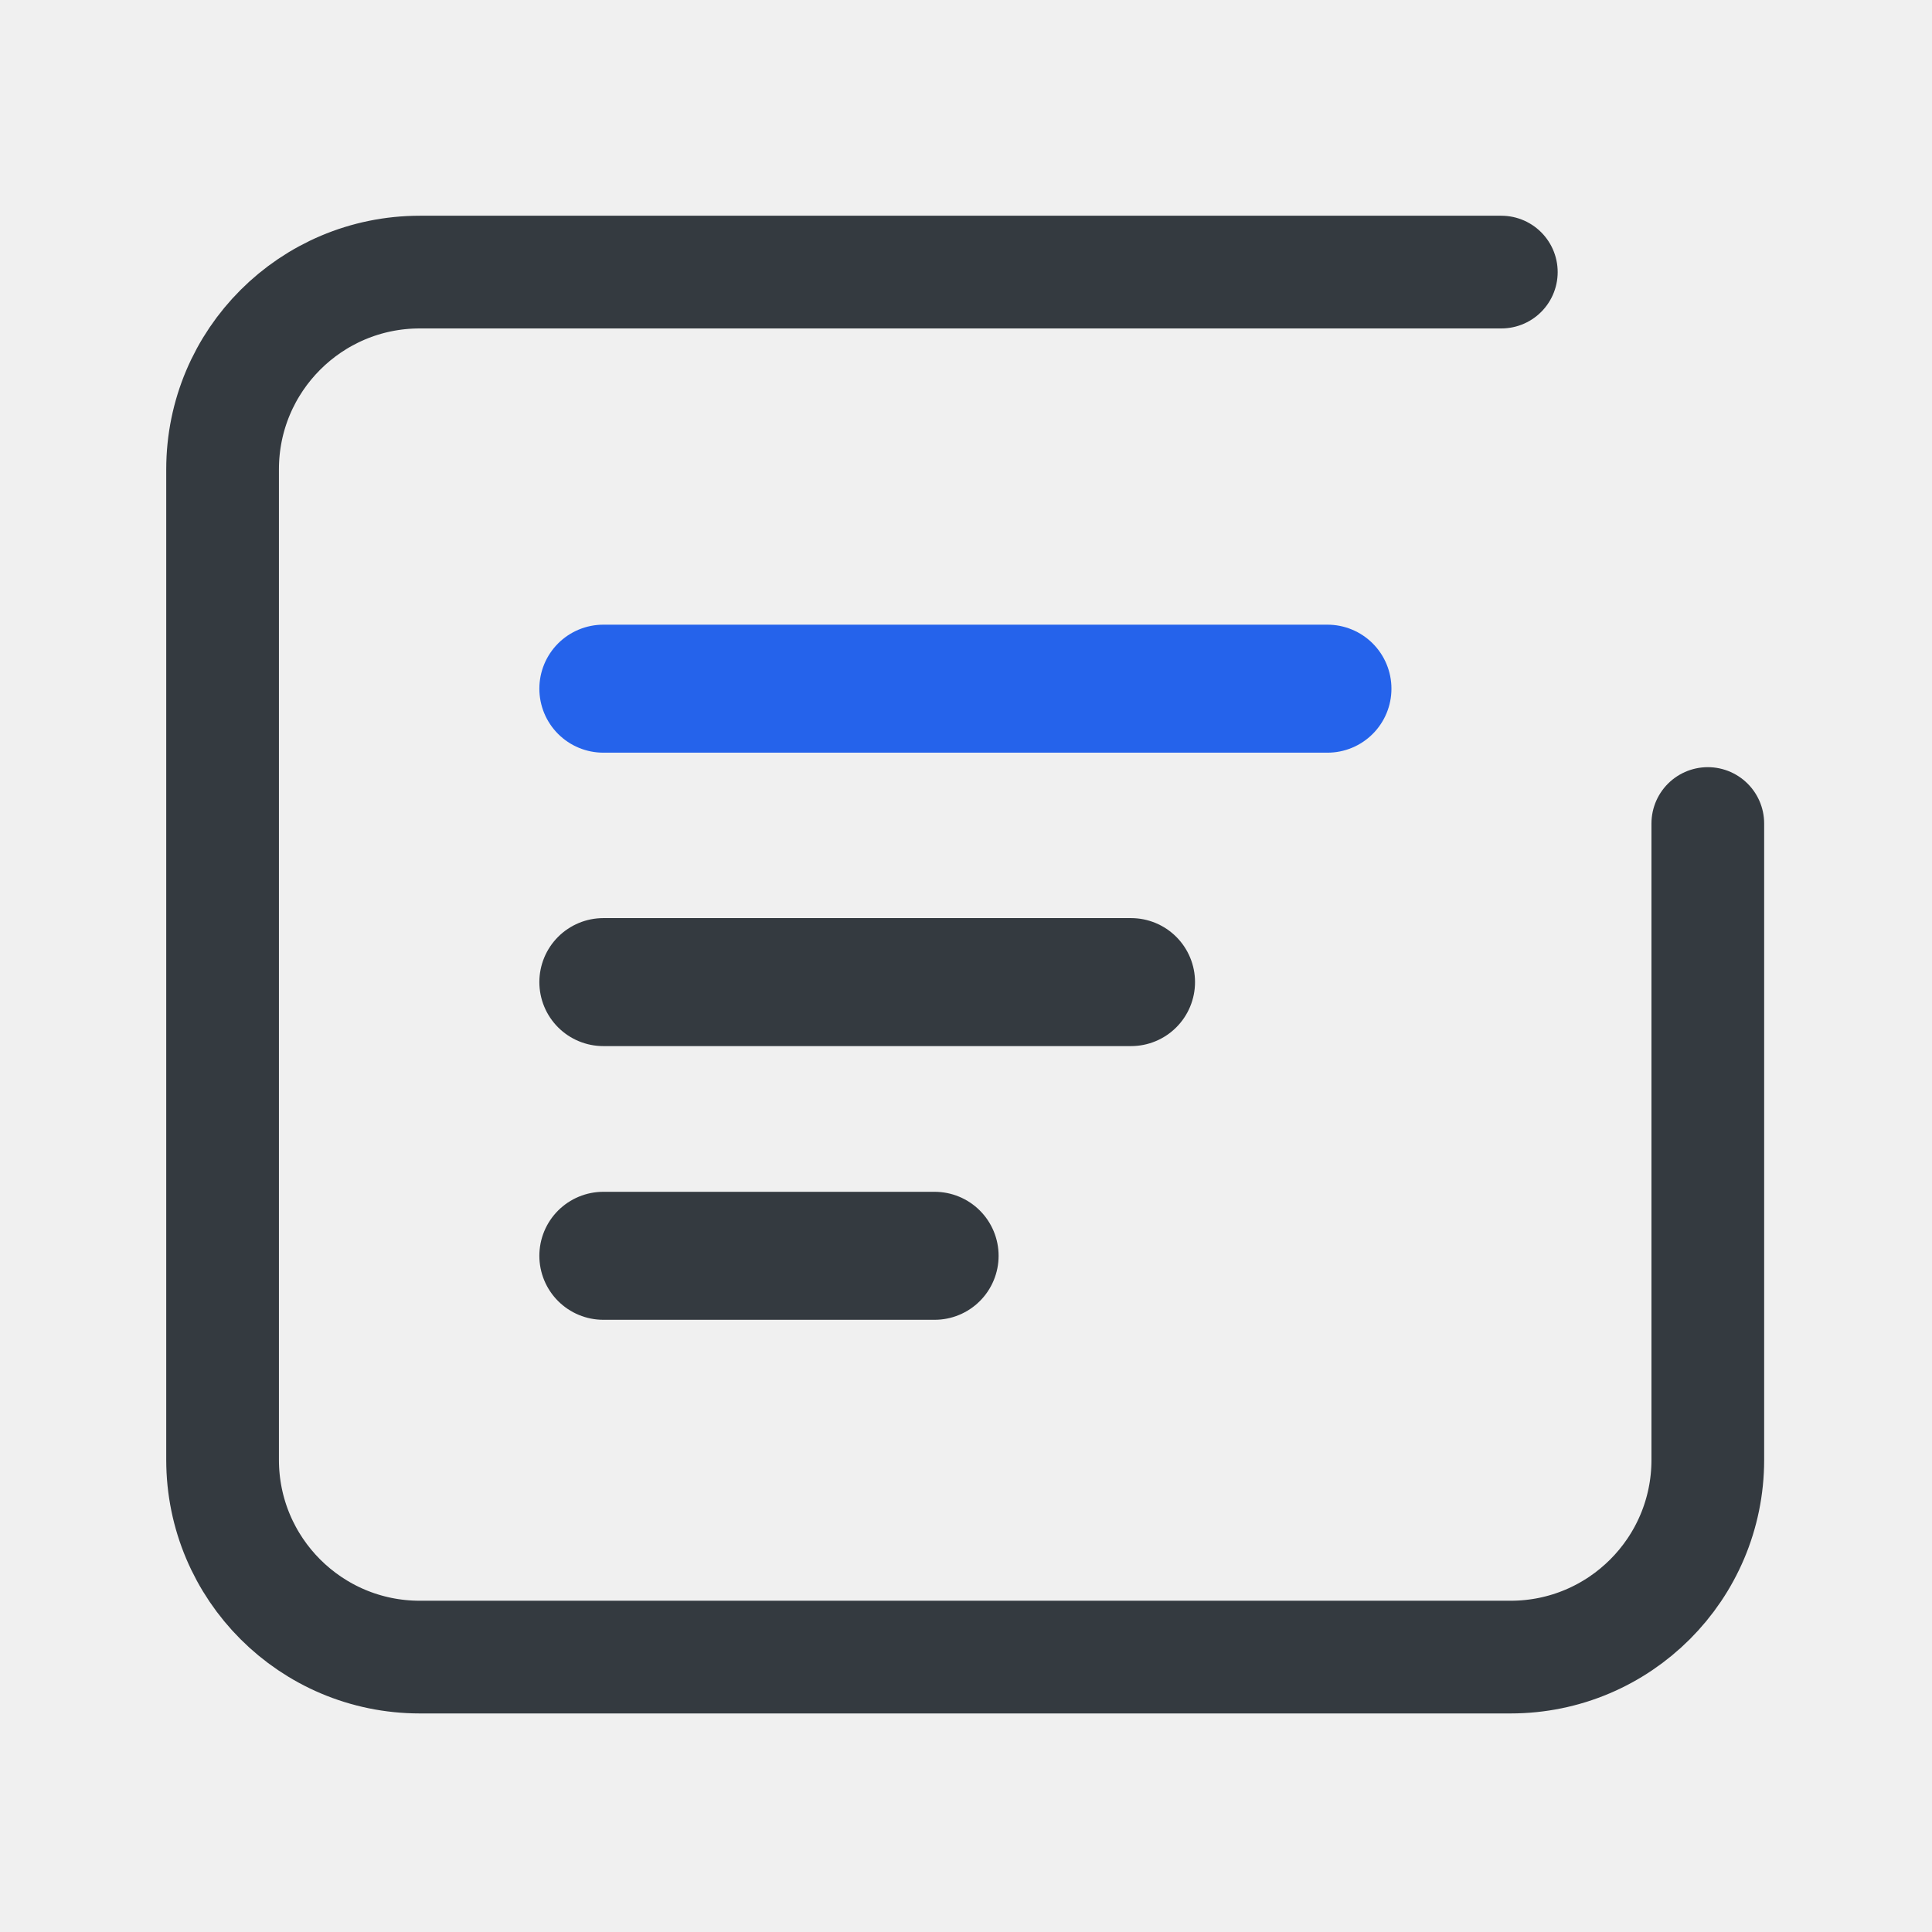
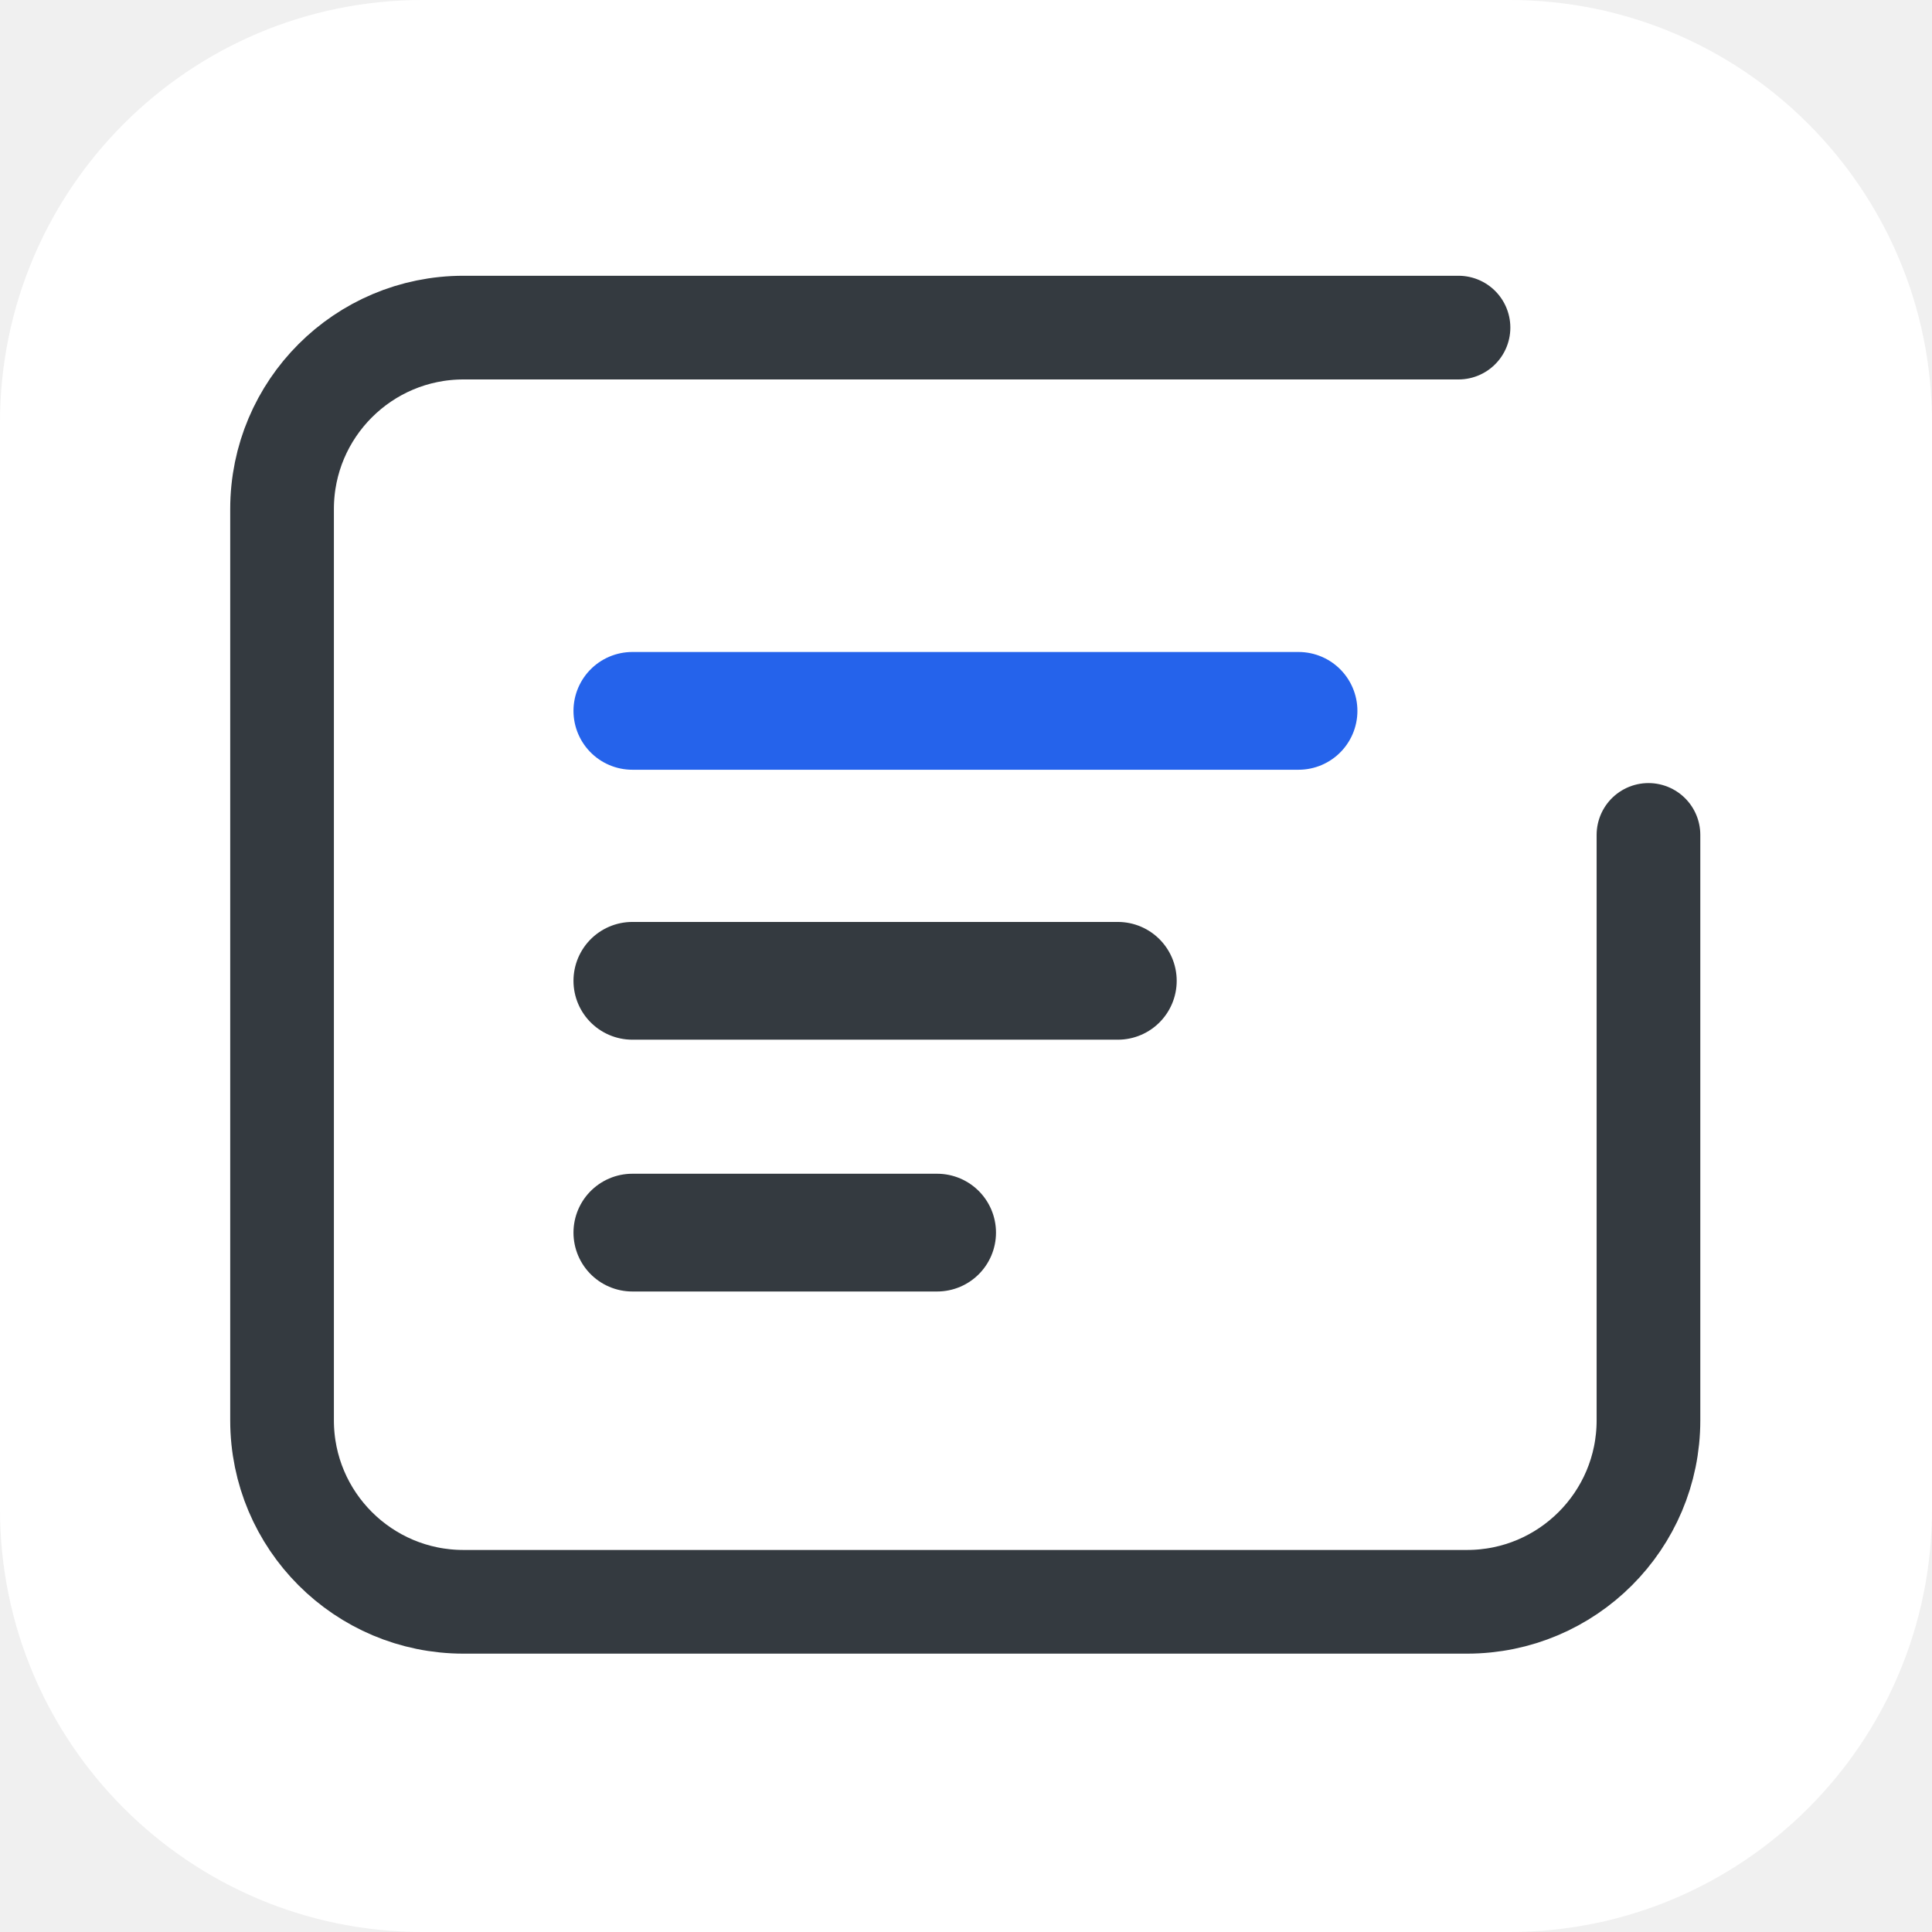
<svg xmlns="http://www.w3.org/2000/svg" width="48" height="48" viewBox="0 0 48 48" fill="none" role="img" aria-label="Readable Studio">
-   <path d="M37.3 6.76H10.43A4.9 4.9 0 0 0 5.53 11.66V36.27A4.9 4.9 0 0 0 10.43 41.17H37.53A4.9 4.9 0 0 0 42.43 36.27V20.46" stroke="#343a40" stroke-width="2.8" stroke-linecap="round" stroke-linejoin="round" fill="none" />
-   <g stroke-width="3.18" stroke-linecap="round">
-     <line x1="14.99" y1="17.11" x2="32.98" y2="17.11" stroke="#2563eb" />
-     <line x1="14.99" y1="24.4" x2="28.1" y2="24.4" stroke="#343a40" />
-     <line x1="14.99" y1="31.2" x2="23.22" y2="31.2" stroke="#343a40" />
+   <rect x="0" y="0" width="48" height="48" rx="10.5" ry="10.5" fill="#ffffff" />
+   <g transform="translate(1.92 1.92) scale(0.92)">
+     <path d="M37.3 6.76H10.43A4.9 4.9 0 0 0 5.53 11.66V36.27A4.9 4.9 0 0 0 10.43 41.17H37.53A4.9 4.9 0 0 0 42.43 36.27V20.46" stroke="#343a40" stroke-width="2.8" stroke-linecap="round" stroke-linejoin="round" fill="none" />
+     <g stroke-width="3.18" stroke-linecap="round">
+       <line x1="14.99" y1="17.11" x2="32.98" y2="17.11" stroke="#2563eb" />
+       <line x1="14.99" y1="24.4" x2="28.1" y2="24.4" stroke="#343a40" />
+       <line x1="14.99" y1="31.2" x2="23.22" y2="31.2" stroke="#343a40" />
+     </g>
  </g>
</svg>
